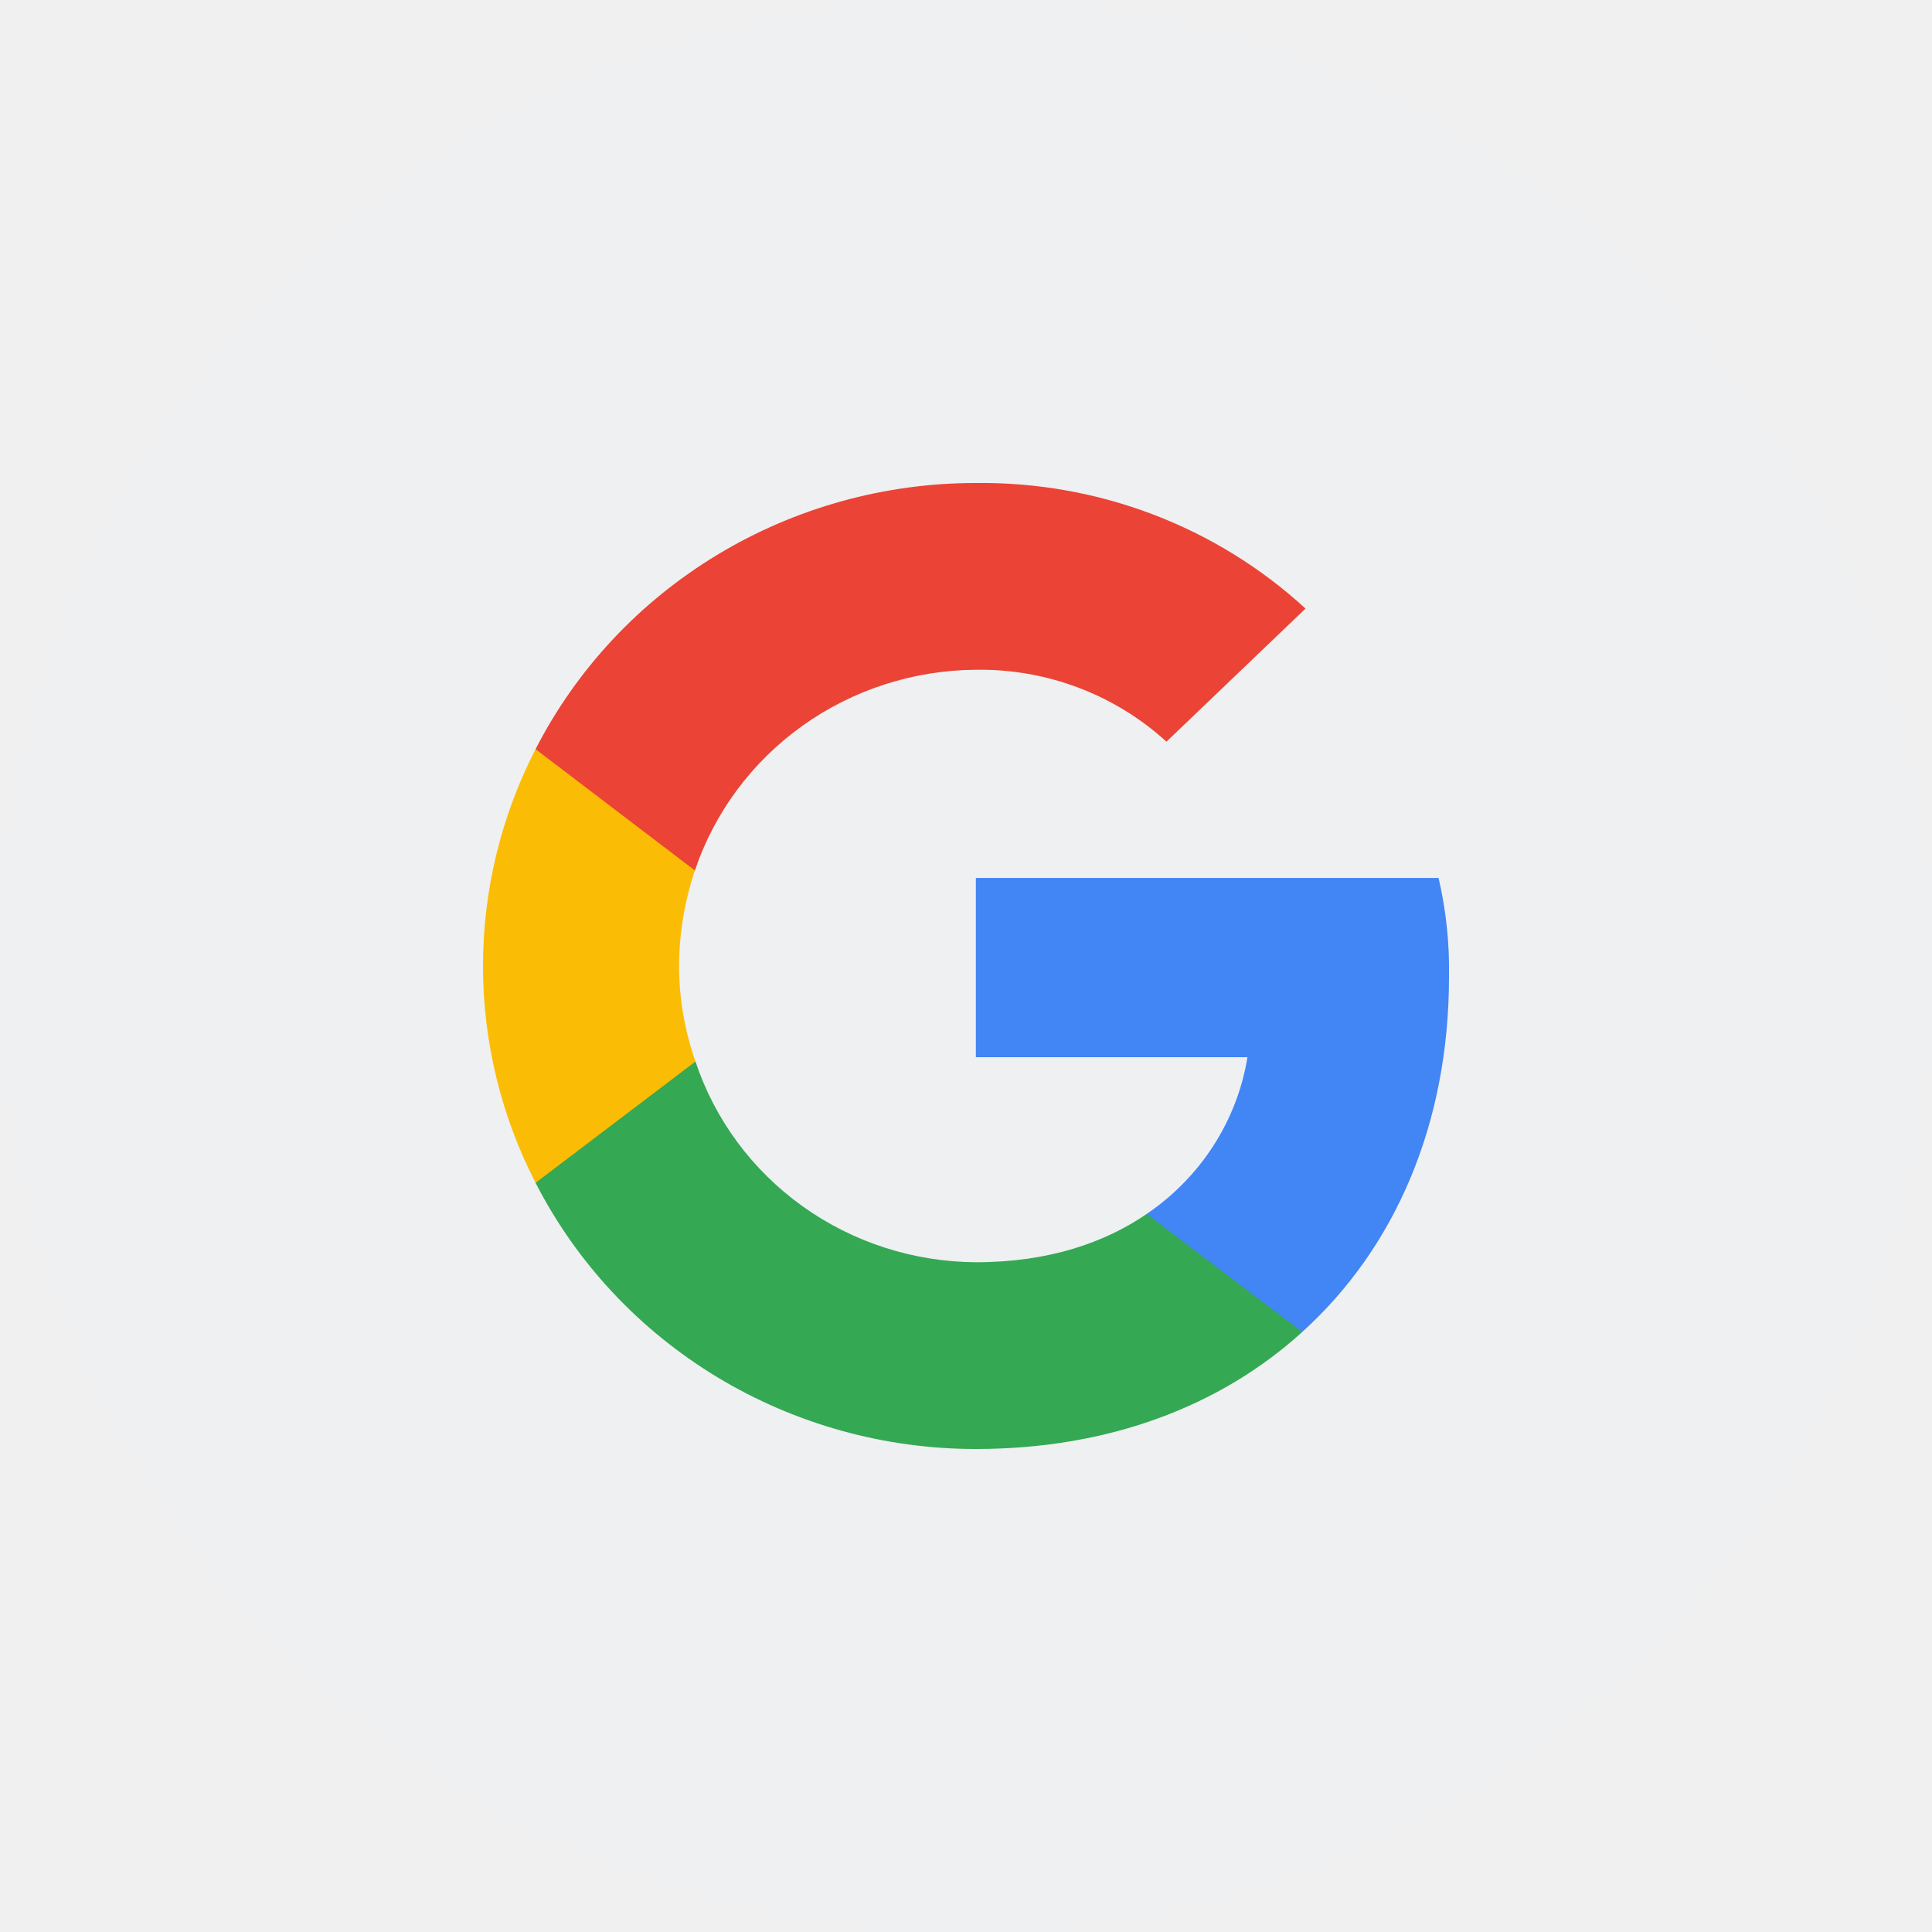
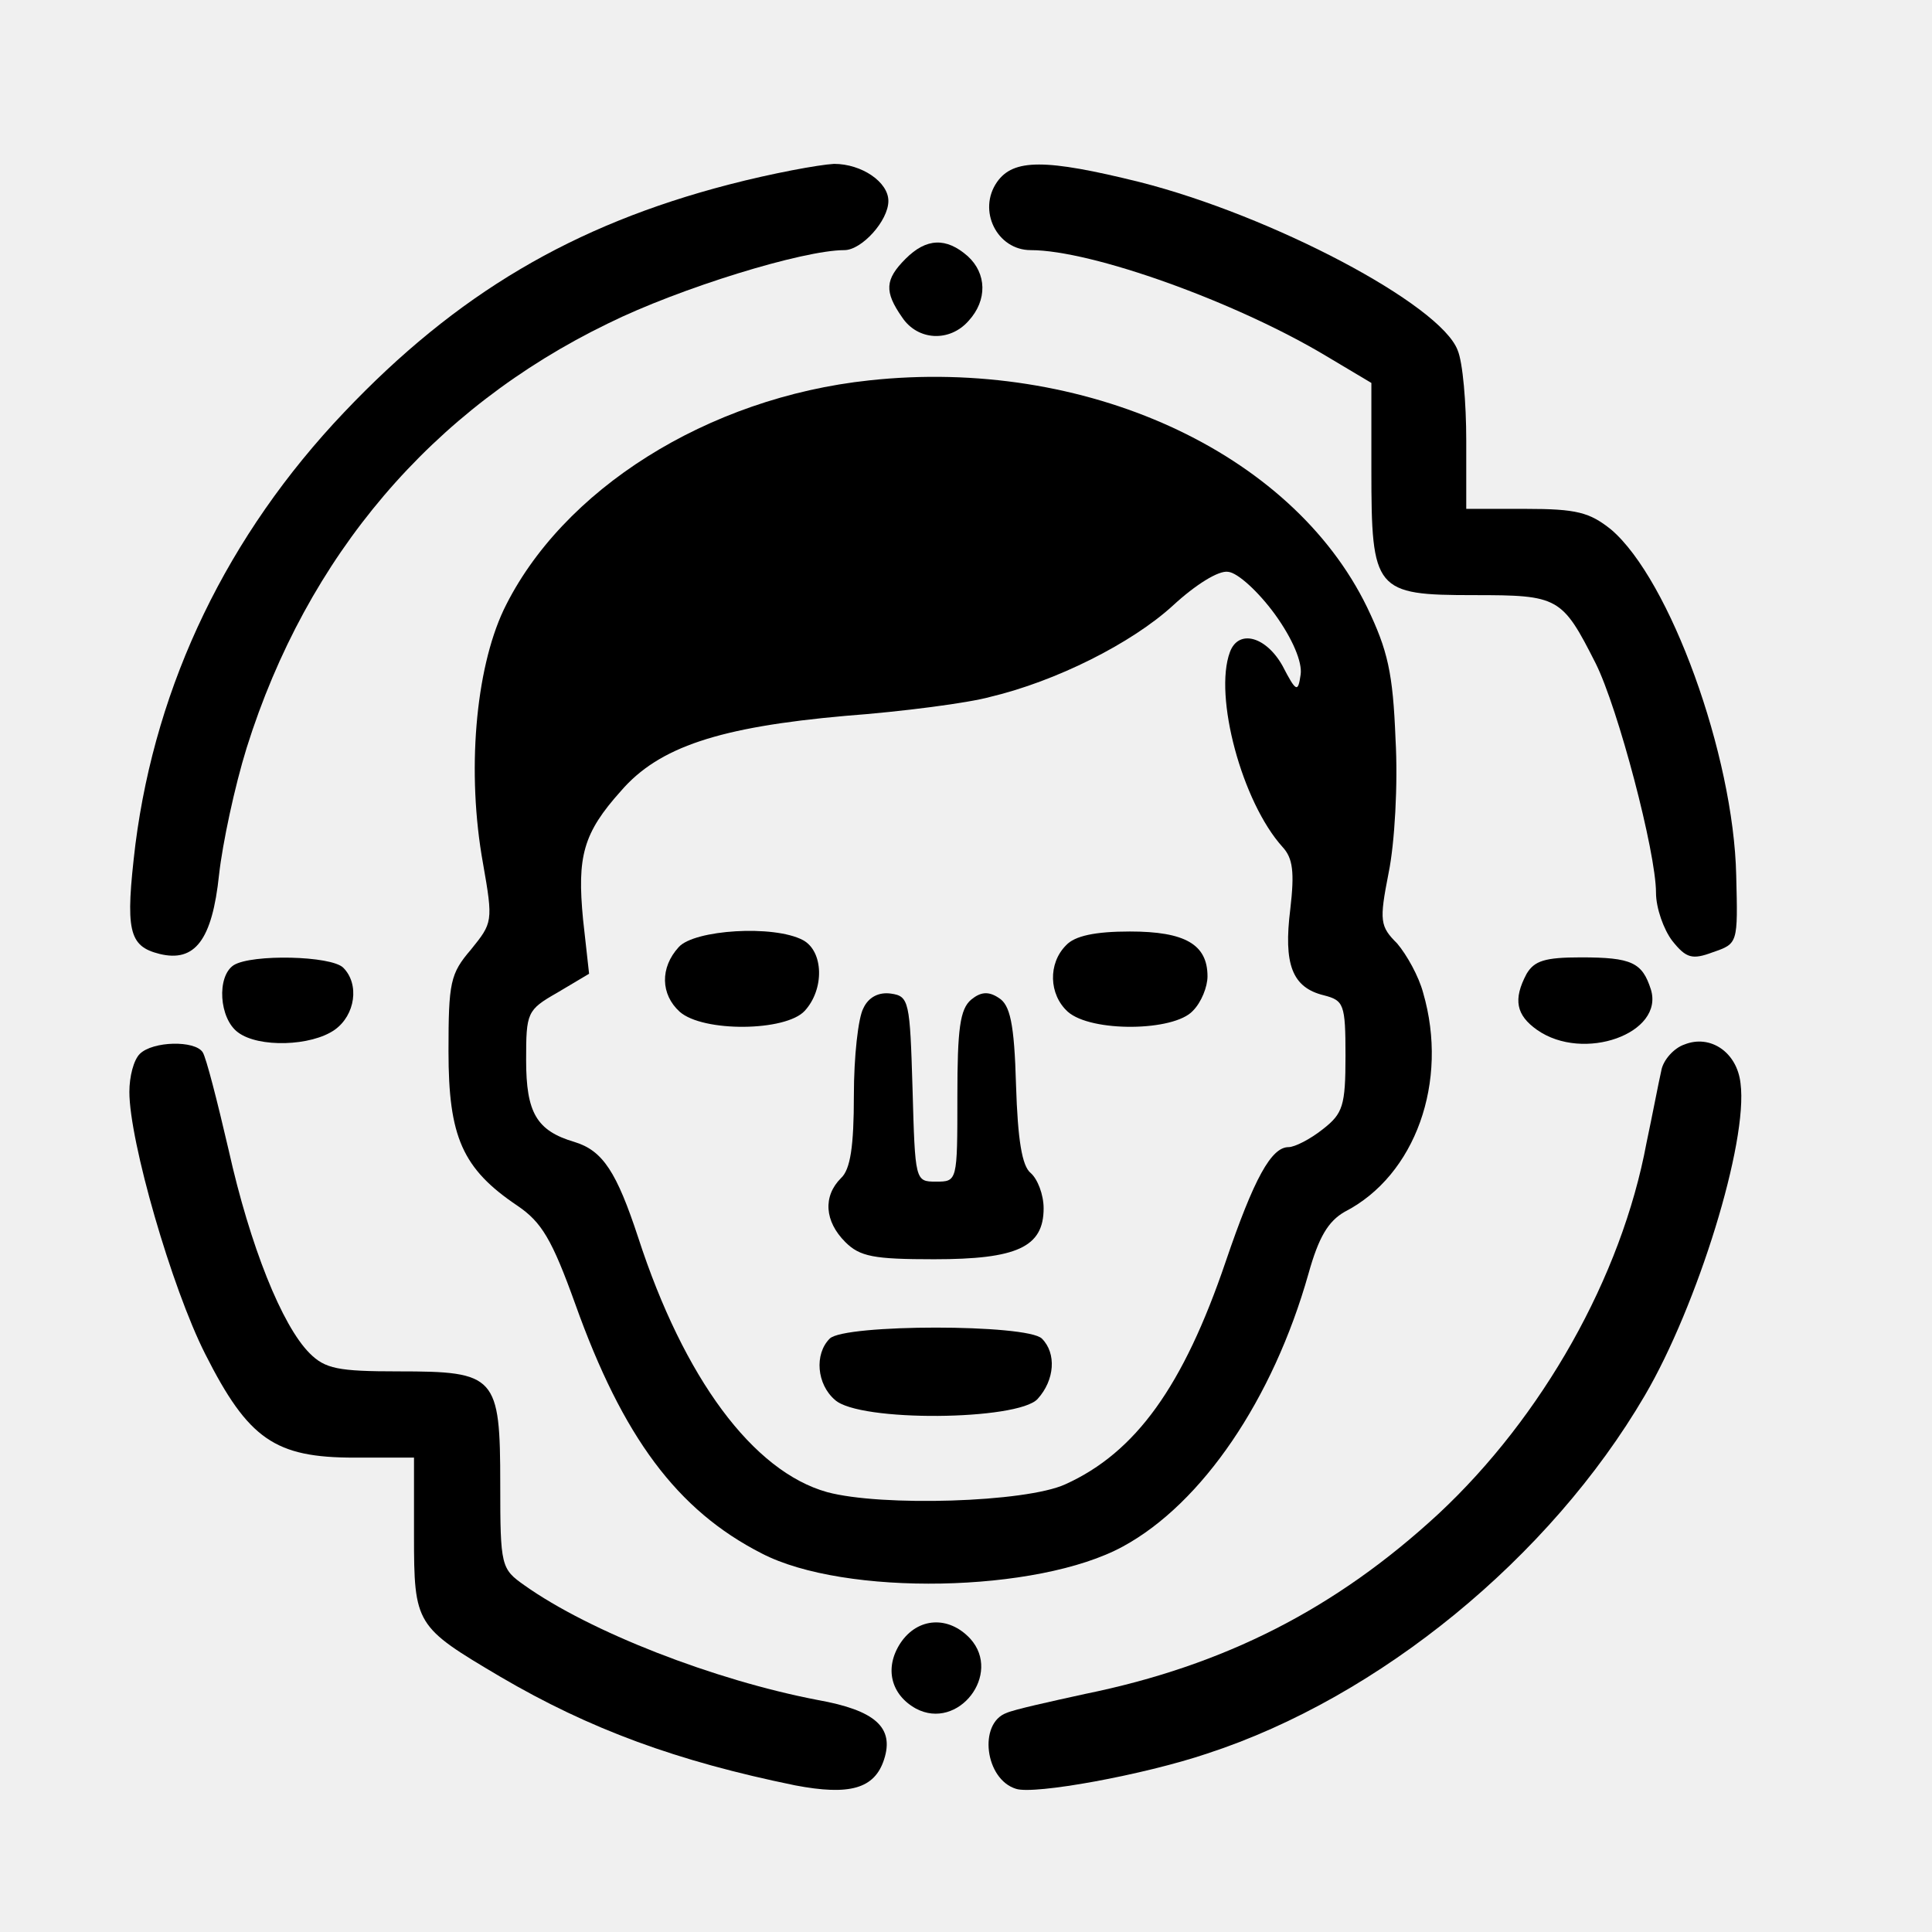
- <svg xmlns="http://www.w3.org/2000/svg" width="48" height="48" viewBox="0 0 48 48" fill="none">
-   <circle cx="24" cy="24" r="24" fill="#EEF0F2" />
-   <g clip-path="url(#clip0_38_23844)">
-     <path d="M36 24.266C36.015 23.441 35.928 22.617 35.741 21.813H24.245V26.266H30.993C30.866 27.047 30.578 27.794 30.148 28.463C29.717 29.132 29.154 29.709 28.49 30.159L28.466 30.308L32.102 33.068L32.353 33.093C34.666 30.999 36 27.919 36 24.266" fill="#4285F4" />
-     <path d="M24.245 36C27.551 36 30.326 34.933 32.354 33.093L28.49 30.16C27.456 30.867 26.068 31.36 24.245 31.36C22.697 31.351 21.19 30.865 19.94 29.97C18.689 29.074 17.758 27.816 17.279 26.373L17.135 26.385L13.356 29.252L13.306 29.387C14.324 31.375 15.886 33.046 17.818 34.214C19.75 35.382 21.976 36.001 24.245 36" fill="#34A853" />
-     <path d="M17.279 26.373C17.011 25.609 16.873 24.808 16.87 24C16.875 23.194 17.008 22.393 17.264 21.627L17.257 21.468L13.431 18.555L13.306 18.613C12.447 20.284 12 22.129 12 24C12 25.871 12.447 27.716 13.306 29.387L17.279 26.373Z" fill="#FBBC05" />
-     <path d="M24.245 16.64C26 16.613 27.696 17.254 28.98 18.427L32.435 15.12C30.219 13.082 27.284 11.964 24.245 12C21.975 11.999 19.75 12.618 17.818 13.786C15.886 14.954 14.324 16.625 13.306 18.613L17.265 21.627C17.75 20.184 18.684 18.927 19.936 18.032C21.188 17.137 22.695 16.651 24.245 16.64Z" fill="#EB4335" />
+ <svg xmlns="http://www.w3.org/2000/svg" version="1.0" width="48pt" height="48pt" viewBox="0 0 224 224" preserveAspectRatio="xMidYMid meet">
+   <g transform="translate(0,224) scale(0.1,-0.1)" fill="#000000" stroke="none">
+     <path d="M845 2026 c-181 -47 -316 -127 -446 -264 -135 -142 -218 -314 -242 -501 -12 -100 -8 -118 28 -127 41 -10 61 16 69 92 4 36 18 102 32 147 70 223 215 393 419 492 83 41 226 85 274 85 20 0 51 34 51 57 0 22 -31 43 -63 43 -18 -1 -72 -11 -122 -24z" />
+     <path d="M1156 2029 c-23 -33 0 -79 39 -79 71 0 238 -60 343 -123 l52 -31 0 -101 c0 -140 4 -145 119 -145 98 0 102 -2 141 -79 26 -52 70 -219 70 -266 0 -18 9 -43 19 -56 16 -20 23 -22 47 -13 29 10 29 10 27 89 -3 140 -77 343 -145 401 -25 20 -40 24 -99 24 l-69 0 0 79 c0 44 -4 91 -10 105 -20 53 -215 156 -369 195 -109 27 -146 27 -165 0z" />
+     <path d="M1050 1940 c-24 -24 -25 -38 -4 -68 18 -27 55 -29 77 -4 22 24 21 55 -1 75 -25 22 -48 21 -72 -3z" />
+     <path d="M1008 1799 c-188 -20 -357 -127 -424 -266 -33 -70 -43 -189 -24 -294 12 -68 11 -69 -14 -100 -24 -28 -26 -38 -26 -118 0 -99 16 -136 80 -179 28 -19 40 -39 67 -114 55 -154 118 -239 216 -289 96 -50 320 -46 419 8 92 50 174 171 215 316 12 43 23 61 42 72 82 42 121 151 91 254 -5 19 -19 44 -30 57 -20 20 -21 26 -10 82 7 34 11 103 8 155 -3 77 -9 103 -33 153 -88 181 -328 290 -577 263z m470 -271 c21 -29 32 -56 30 -70 -3 -21 -5 -21 -21 10 -19 34 -51 43 -61 16 -19 -51 14 -174 61 -226 12 -13 14 -29 9 -72 -8 -64 2 -91 39 -100 23 -6 25 -10 25 -70 0 -58 -3 -67 -26 -85 -15 -12 -33 -21 -40 -21 -20 0 -40 -36 -73 -133 -49 -144 -104 -221 -186 -258 -46 -21 -213 -26 -276 -9 -86 24 -166 132 -219 295 -25 76 -41 101 -74 111 -44 13 -56 34 -56 95 0 55 1 58 36 78 l37 22 -7 63 c-7 73 0 100 44 149 44 51 114 74 260 87 67 5 143 15 168 22 76 18 164 62 212 106 26 24 53 41 64 39 11 -1 35 -23 54 -49z" />
+     <path d="M787 1142 c-22 -24 -21 -55 1 -75 27 -24 123 -23 145 1 23 25 22 69 -2 82 -34 18 -126 12 -144 -8z" />
+     <path d="M1236 1144 c-21 -21 -20 -57 2 -77 27 -24 123 -23 145 1 10 10 17 28 17 40 0 37 -26 52 -90 52 -40 0 -64 -5 -74 -16z" />
+     <path d="M1001 1071 c-6 -11 -11 -56 -11 -101 0 -59 -4 -86 -15 -96 -21 -21 -19 -50 5 -74 17 -17 33 -20 103 -20 96 0 127 14 127 59 0 16 -7 34 -15 41 -10 8 -15 38 -17 102 -2 72 -7 93 -20 101 -12 8 -21 7 -32 -2 -13 -11 -16 -34 -16 -112 0 -99 0 -99 -25 -99 -24 0 -24 1 -27 108 -3 101 -4 107 -25 110 -14 2 -26 -4 -32 -17z" />
+     <path d="M962 688 c-18 -18 -15 -53 6 -71 28 -26 212 -24 235 1 20 22 22 53 5 70 -17 17 -229 17 -246 0z" />
+     <path d="M271 1121 c-20 -13 -17 -62 5 -78 24 -18 85 -16 112 3 24 17 29 53 10 72 -14 14 -106 16 -127 3z" />
+     <path d="M1770 1111 c-16 -30 -12 -48 12 -65 54 -38 148 -4 132 47 -10 31 -22 37 -81 37 -42 0 -54 -4 -63 -19z" />
+     <path d="M1953 1029 c-12 -4 -25 -18 -27 -31 -3 -13 -10 -50 -17 -83 -29 -156 -121 -318 -241 -430 -119 -110 -248 -176 -410 -209 -41 -9 -82 -18 -91 -22 -33 -12 -25 -77 11 -88 21 -7 148 16 222 41 199 65 397 227 507 415 61 104 120 294 111 362 -4 36 -35 57 -65 45z" />
+     <path d="M162 1018 c-7 -7 -12 -26 -12 -44 0 -57 49 -227 88 -304 50 -99 81 -120 173 -120 l69 0 0 -90 c0 -104 2 -106 100 -164 104 -61 205 -98 342 -126 63 -12 92 -4 103 30 12 37 -10 57 -77 69 -120 23 -264 79 -340 133 -27 19 -28 22 -28 117 0 126 -5 131 -118 131 -70 0 -85 3 -103 21 -32 32 -69 124 -94 236 -13 56 -26 107 -30 113 -9 14 -58 13 -73 -2z" />
+     <path d="M1044 335 c-19 -29 -11 -60 18 -76 49 -26 100 40 63 81 -25 27 -61 25 -81 -5z" />
  </g>
-   <defs>
-     <clipPath id="clip0_38_23844">
-       <rect width="24" height="24" fill="white" transform="translate(12 12)" />
-     </clipPath>
-   </defs>
</svg>
